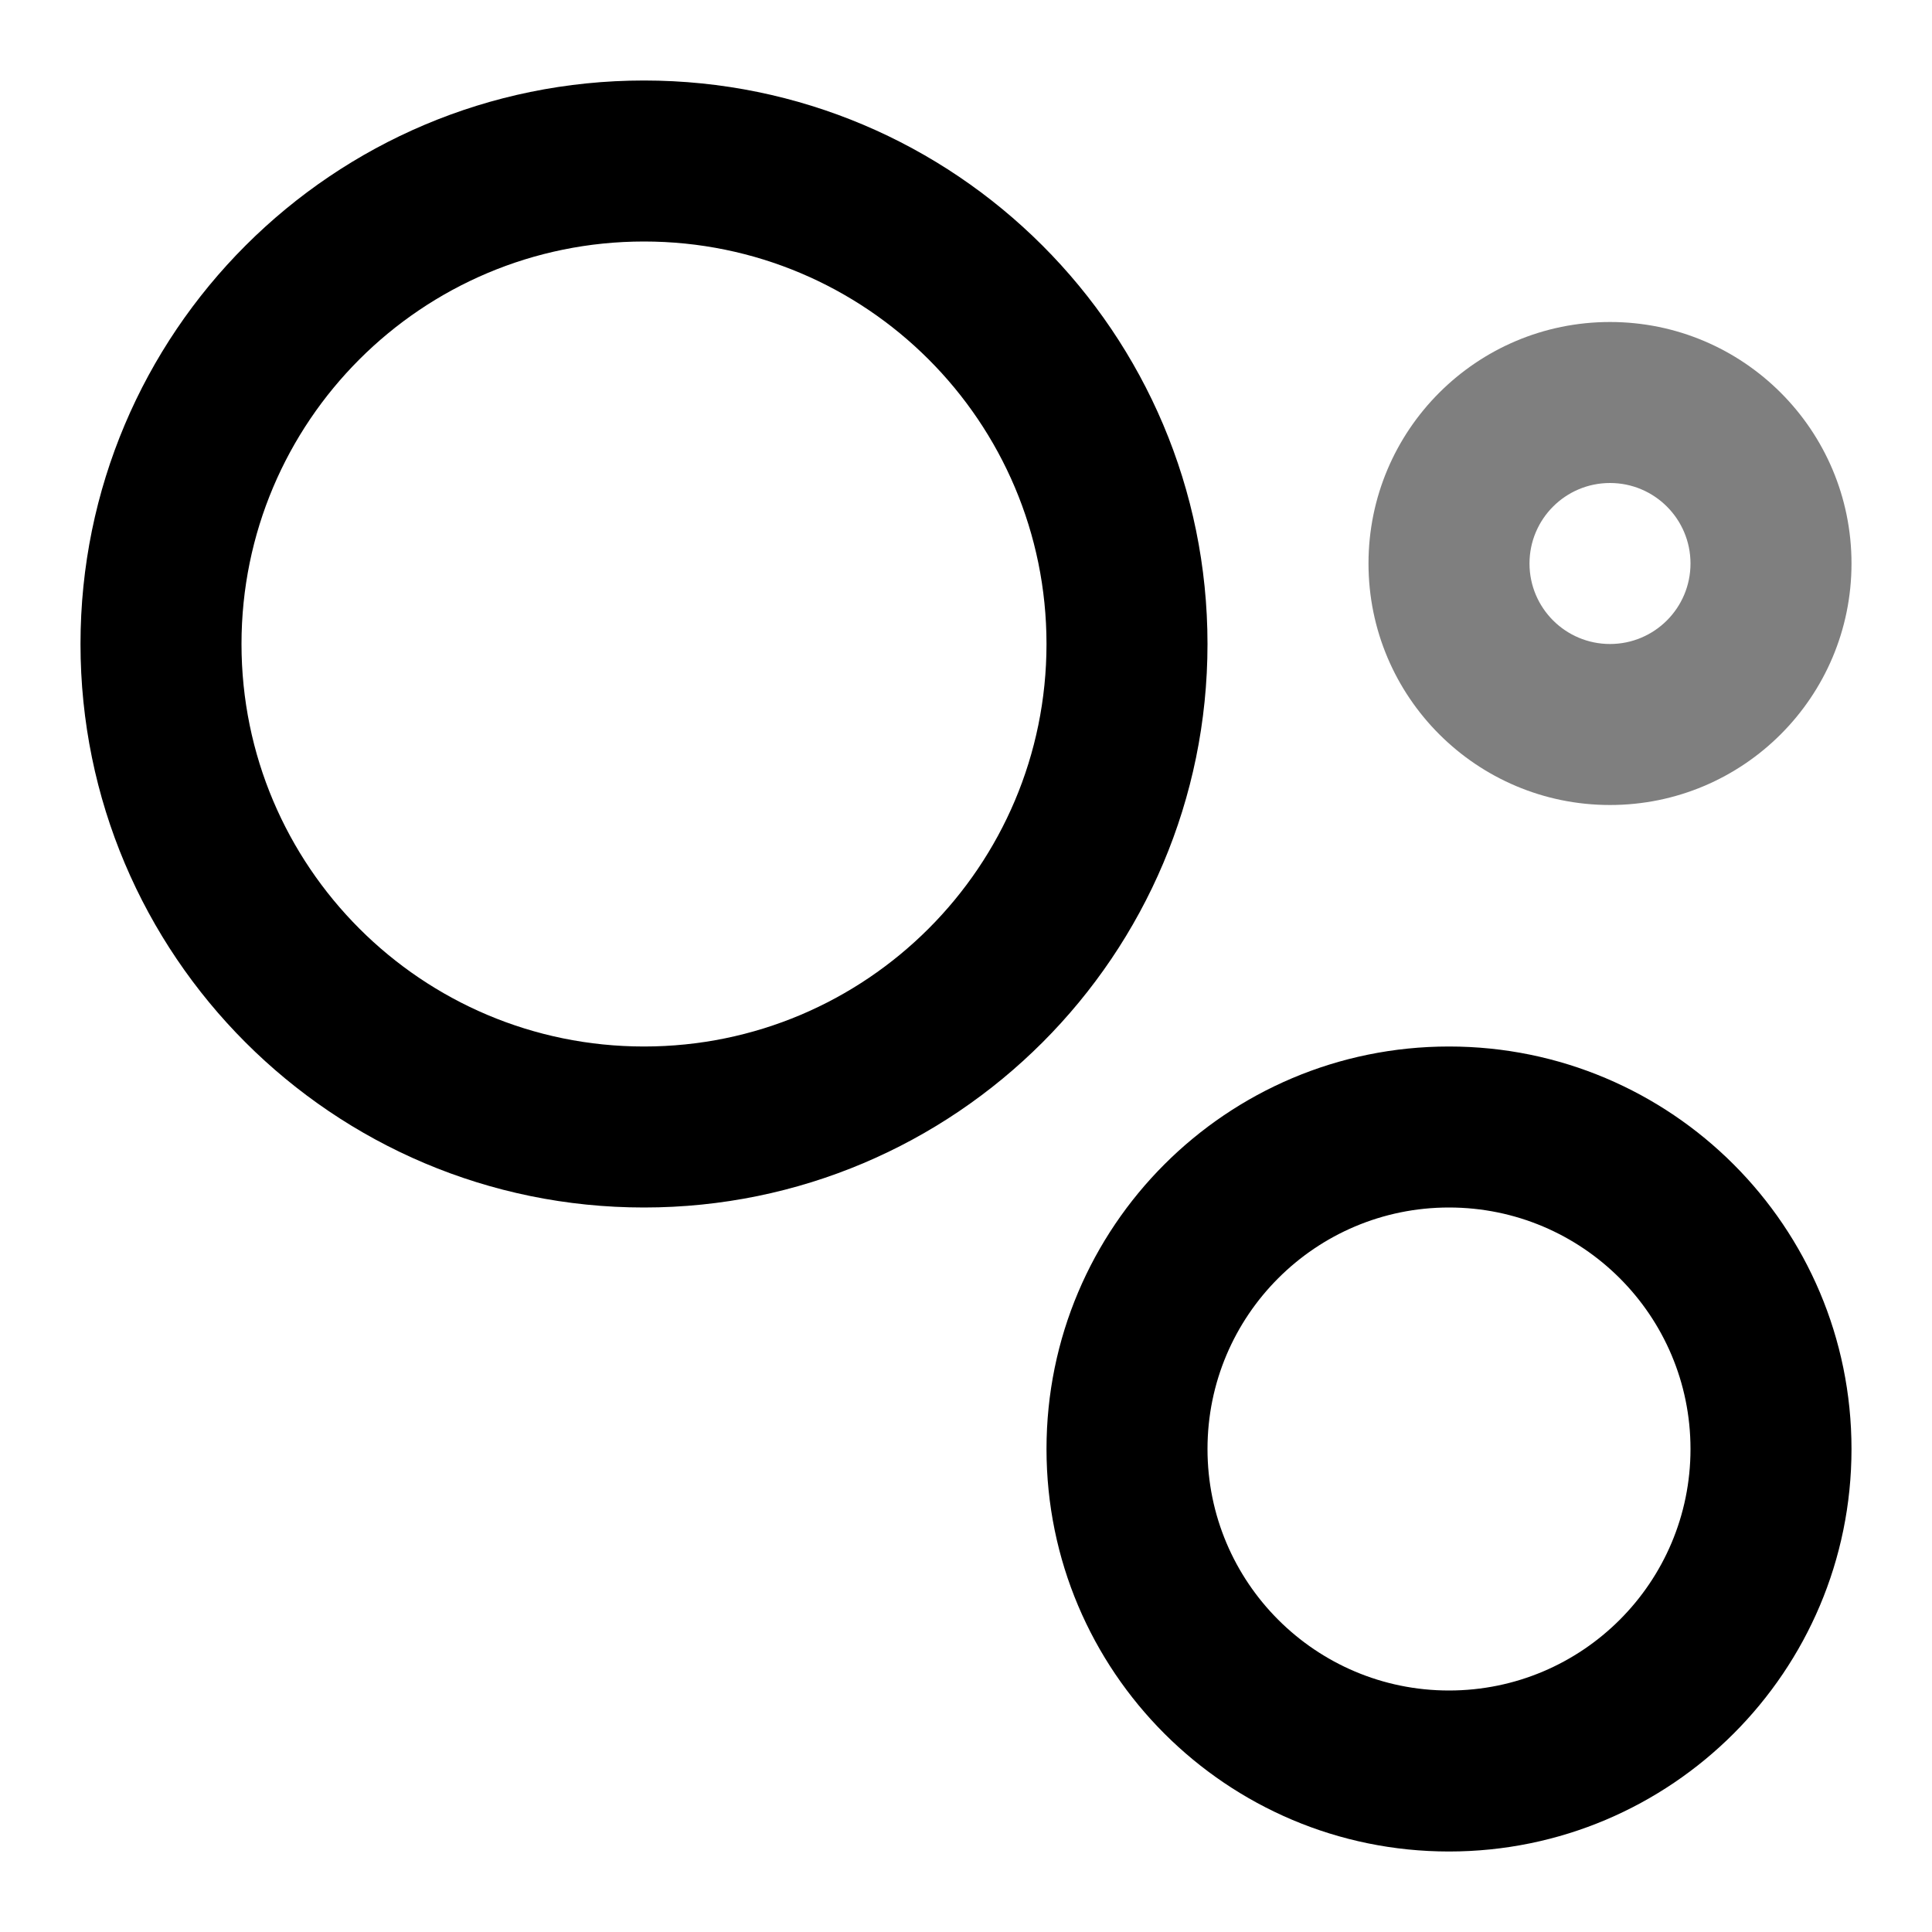
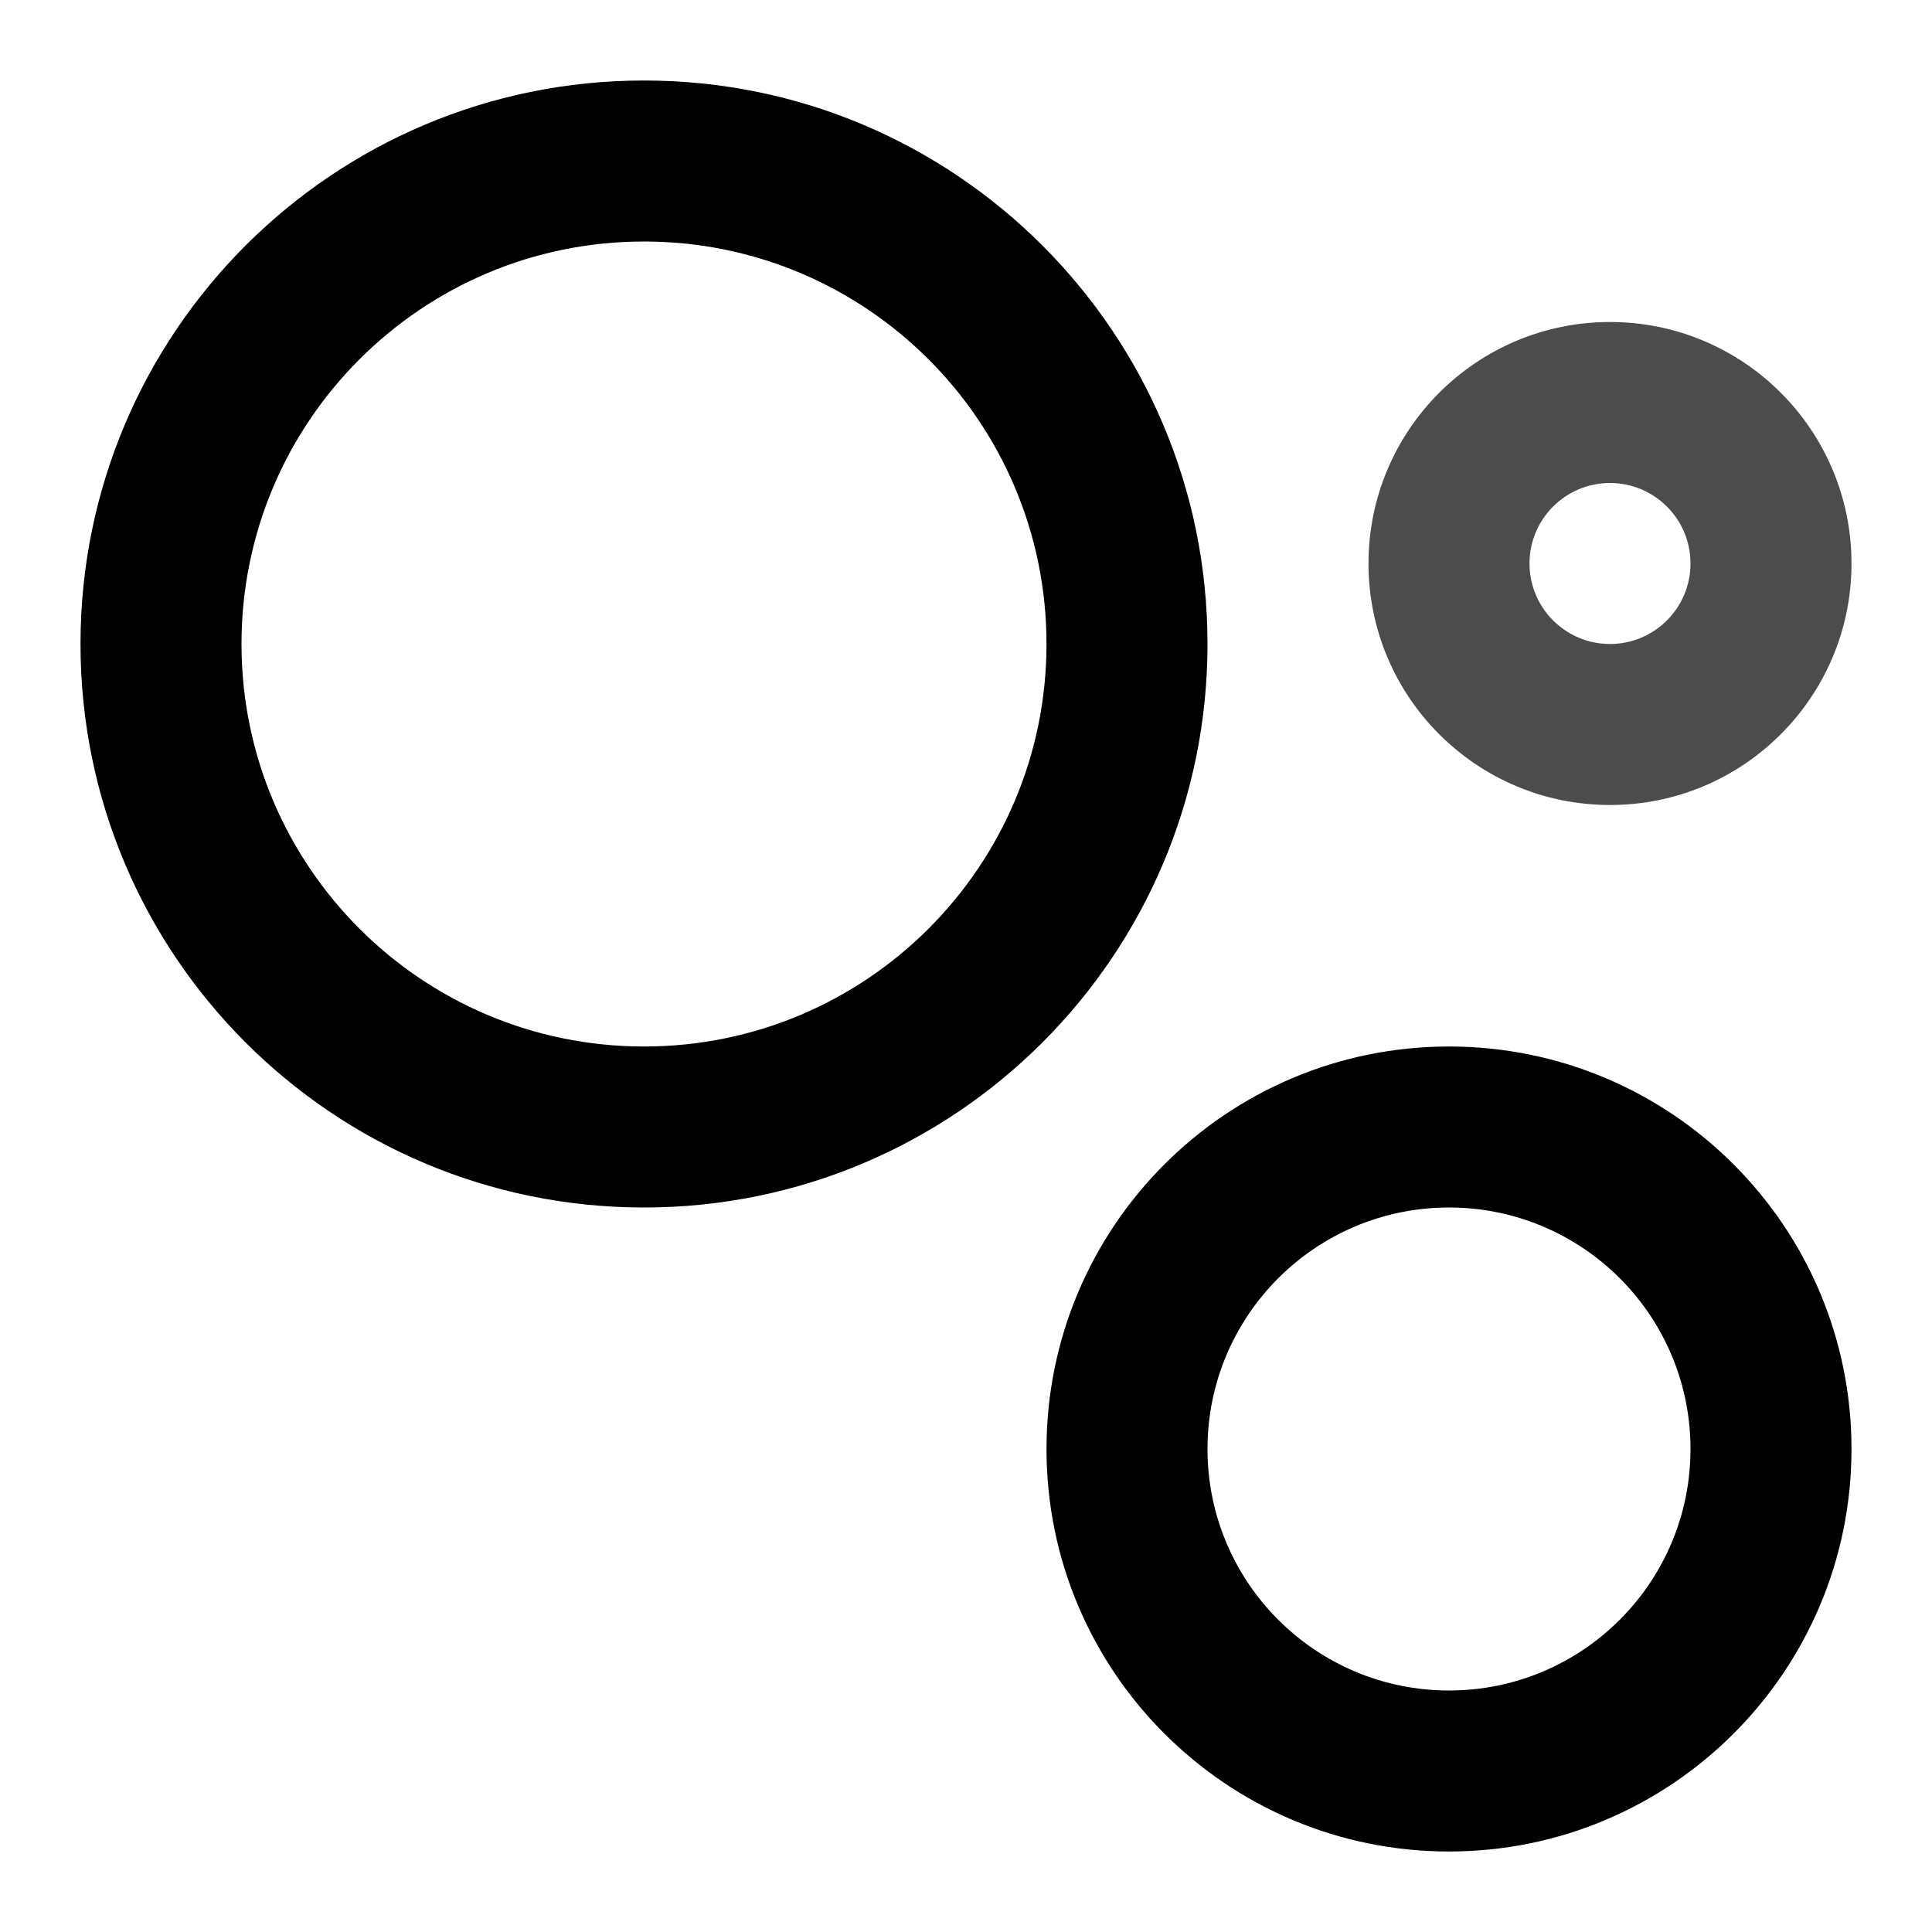
<svg xmlns="http://www.w3.org/2000/svg" width="24" height="24" viewBox="0 0 24 24">
  <path fill-rule="evenodd" clip-rule="evenodd" d="M8 3a5 5 0 1 0 0 10A5 5 0 0 0 8 3ZM1 8a7 7 0 1 1 14 0A7 7 0 0 1 1 8Zm17 7a3 3 0 1 0 0 6 3 3 0 0 0 0-6Zm-5 3a5 5 0 1 1 10 0 5 5 0 0 1-10 0Z" />
-   <path opacity=".5" fill-rule="evenodd" clip-rule="evenodd" d="M20 6a1 1 0 1 0 0 2 1 1 0 0 0 0-2Zm-3 1a3 3 0 1 1 6 0 3 3 0 0 1-6 0Z" />
+   <path opacity=".7" fill-rule="evenodd" clip-rule="evenodd" d="M20 6a1 1 0 1 0 0 2 1 1 0 0 0 0-2Zm-3 1a3 3 0 1 1 6 0 3 3 0 0 1-6 0Z" />
</svg>
